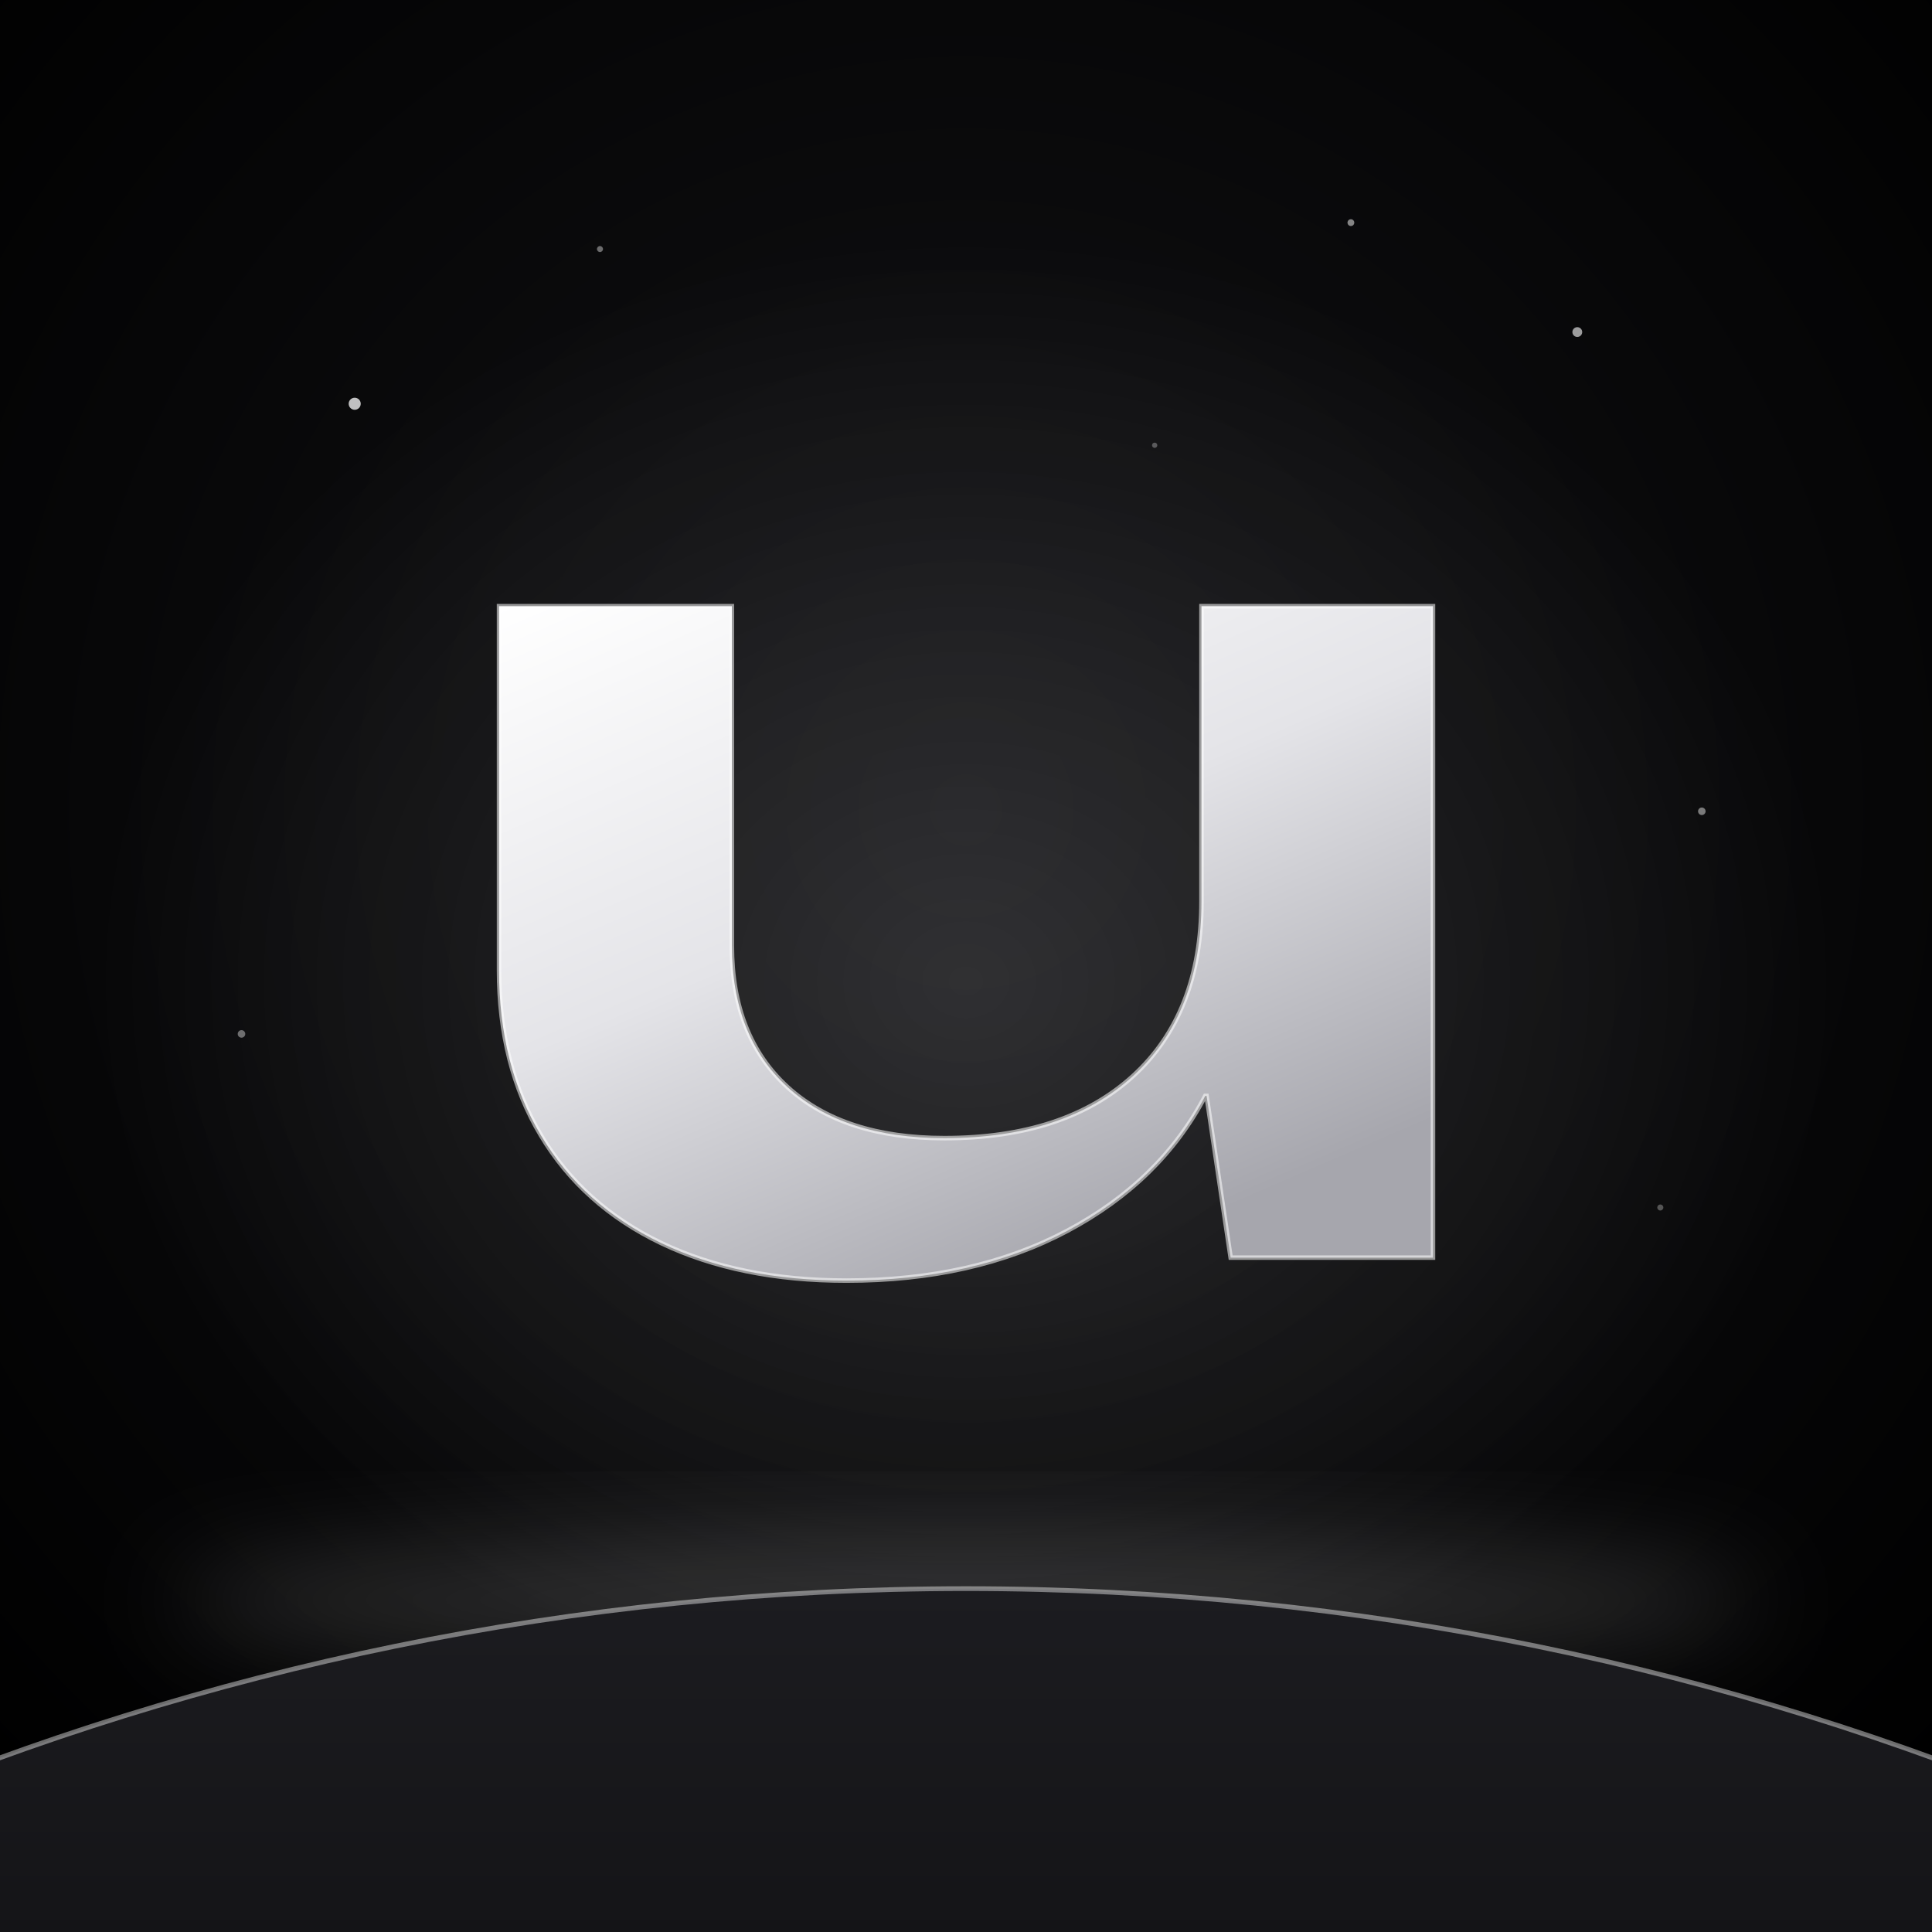
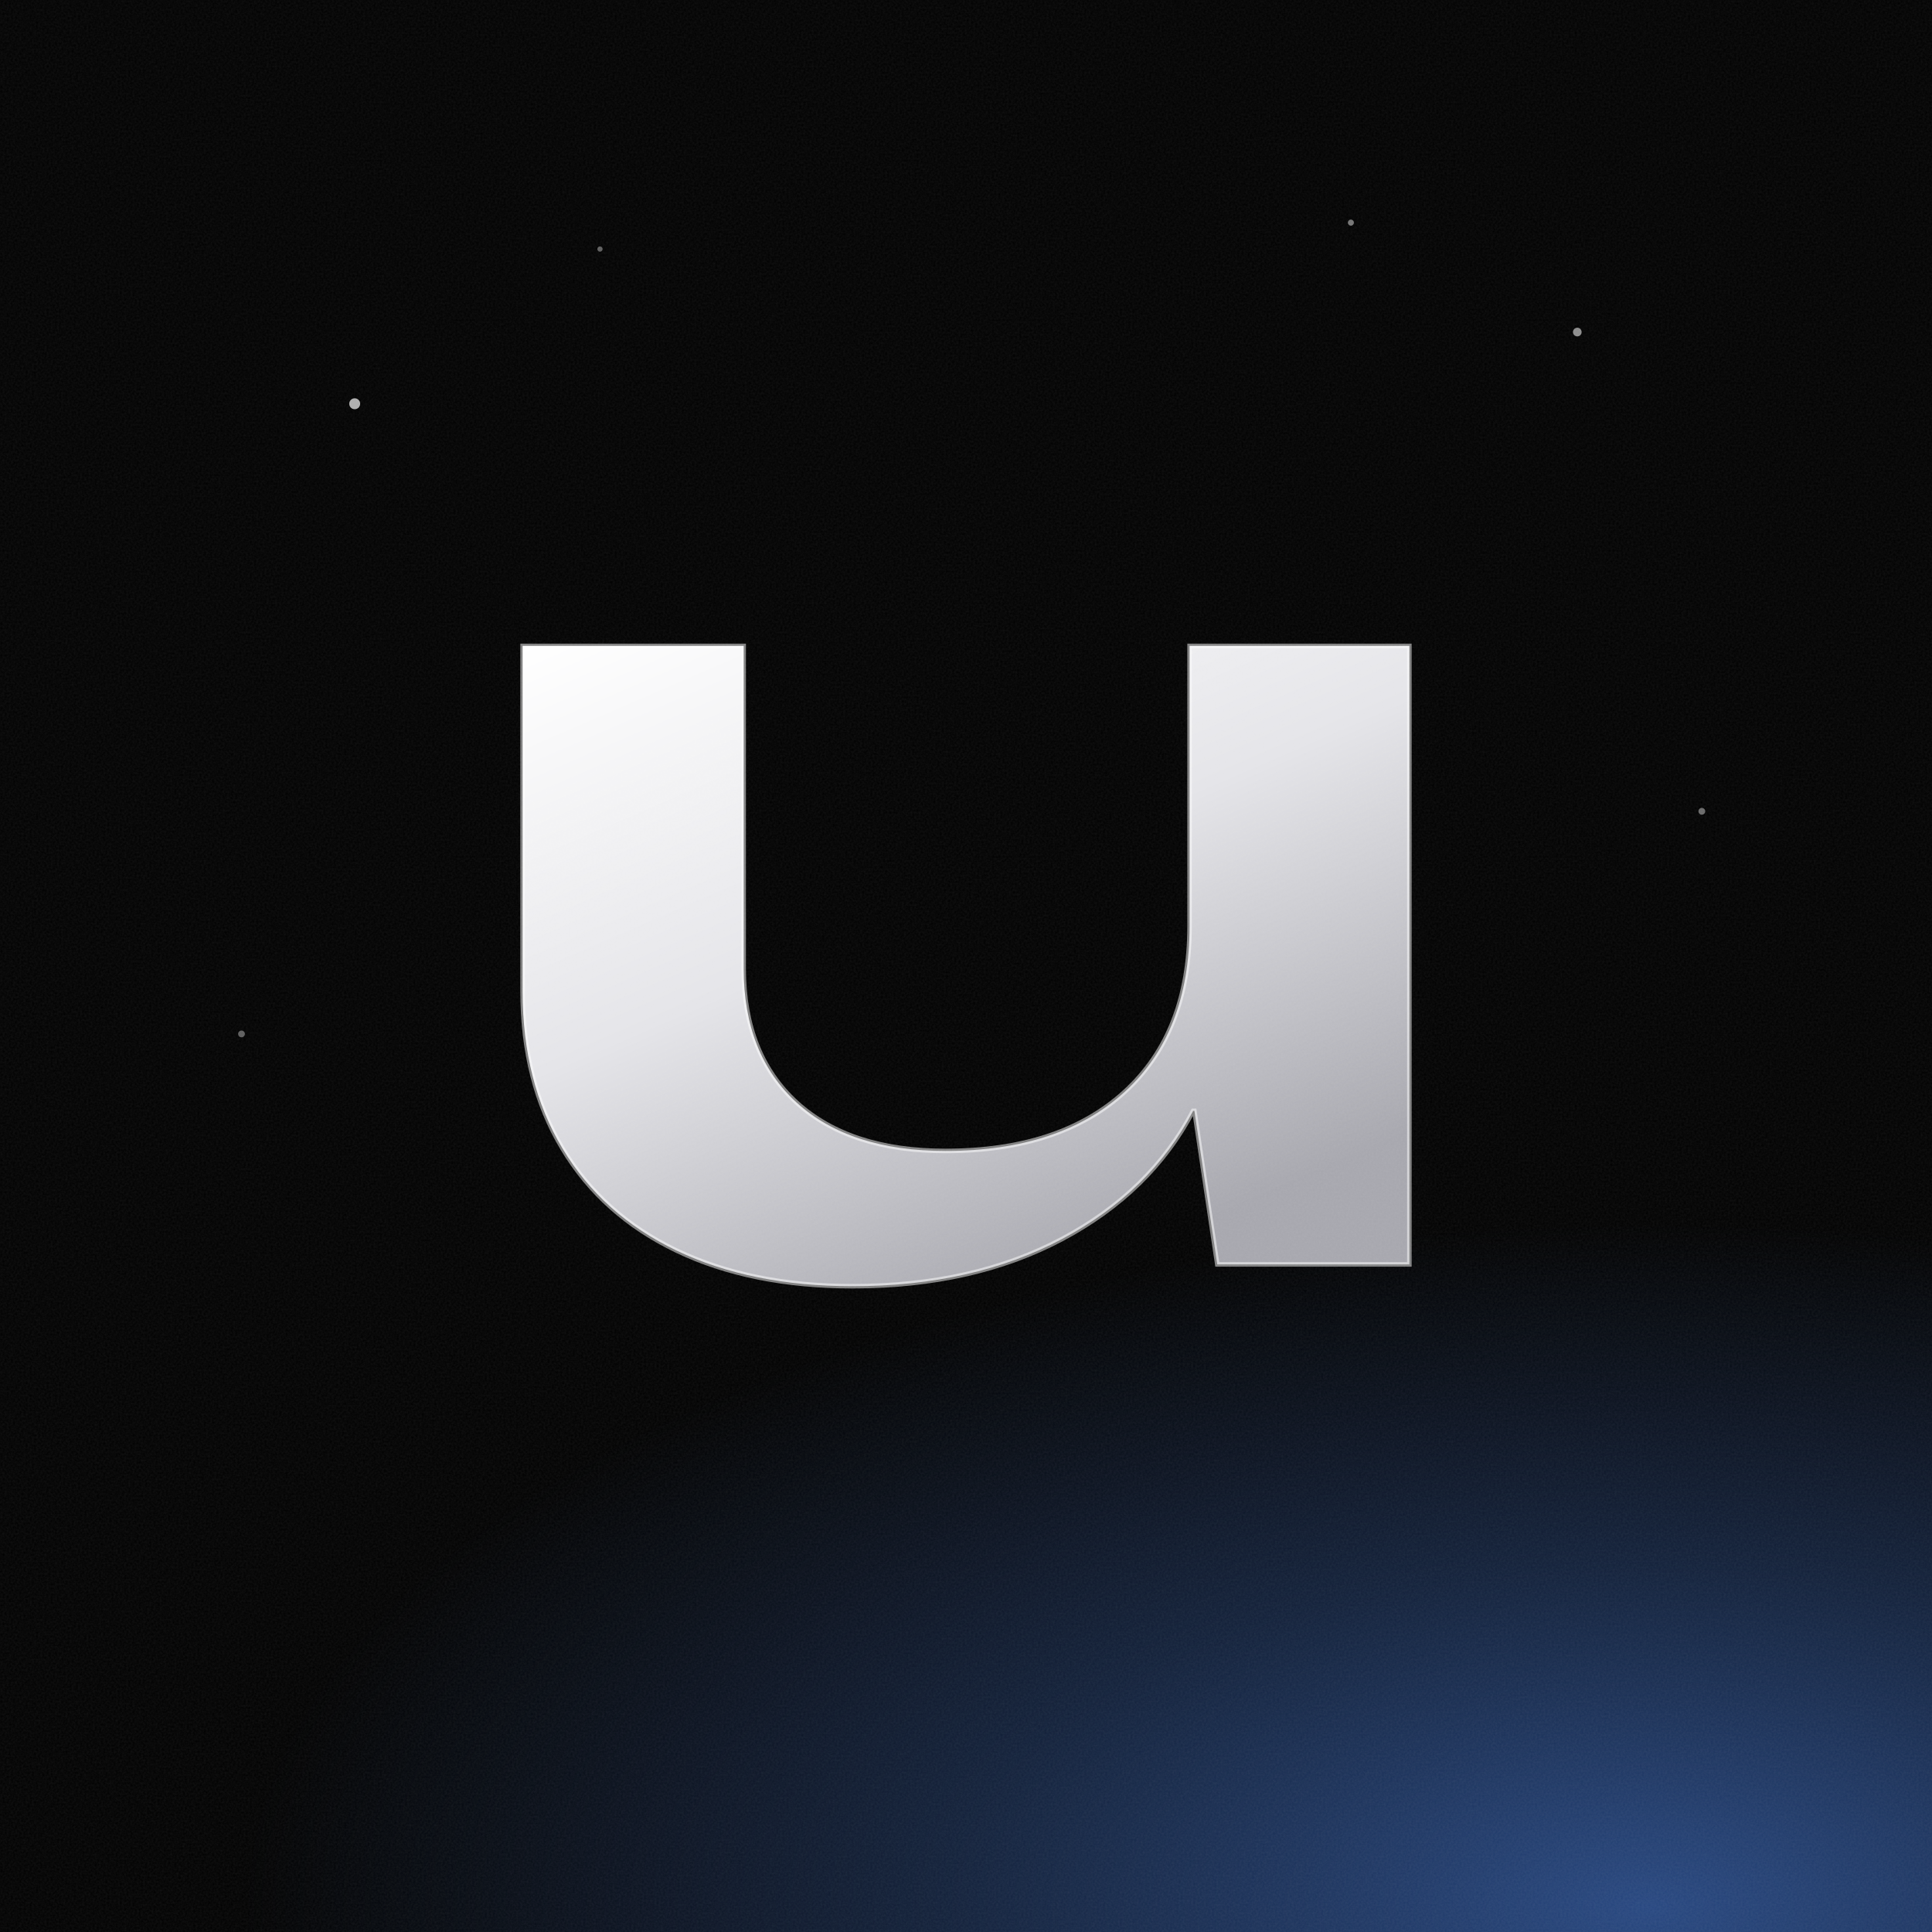
<svg xmlns="http://www.w3.org/2000/svg" viewBox="0 0 1024 1024">
  <defs>
    <linearGradient id="ua" x1="0" y1="0" x2=".6" y2="1">
      <stop offset="0" stop-color="#ffffff" />
      <stop offset=".5" stop-color="#e4e4e8" />
      <stop offset="1" stop-color="#a6a6ad" />
    </linearGradient>
-     <radialGradient id="skya" cx=".5" cy=".42" r=".7">
-       <stop offset="0" stop-color="#131316" />
-       <stop offset="1" stop-color="#000" />
+     <radialGradient id="suna">
+       <stop offset="0" stop-color="rgb(77,141,255)" stop-opacity="0.5" />
+       <stop offset=".5" stop-color="rgb(77,141,255)" stop-opacity="0.225" />
+       <stop offset="1" stop-color="rgb(77,141,255)" stop-opacity="0" />
    </radialGradient>
-     <radialGradient id="haloa" cx=".5" cy=".5" r=".5">
-       <stop offset="0" stop-color="#fff" stop-opacity="0.13" />
-       <stop offset="1" stop-color="#fff" stop-opacity="0" />
-     </radialGradient>
-     <linearGradient id="planeta" x1="0" y1="0" x2="0" y2="1">
-       <stop offset="0" stop-color="#1c1c20" />
-       <stop offset=".18" stop-color="#050506" />
-     </linearGradient>
-     <filter id="blura" x="-50%" y="-50%" width="200%" height="200%">
-       <feGaussianBlur stdDeviation="26" />
+     <filter id="graina" x="0" y="0" width="100%" height="100%">
+       <feTurbulence type="fractalNoise" baseFrequency=".9" numOctaves="3" stitchTiles="stitch" />
+       <feColorMatrix values="0 0 0 0 1 0 0 0 0 1 0 0 0 0 1 0 0 0 .6 0" />
    </filter>
  </defs>
-   <rect width="1024" height="1024" fill="url(#skya)" />
-   <circle cx="188" cy="214" r="3.2" fill="#fff" opacity="0.75" />
-   <circle cx="836" cy="176" r="2.6" fill="#fff" opacity="0.6" />
-   <circle cx="902" cy="430" r="2.0" fill="#fff" opacity="0.45" />
-   <circle cx="128" cy="548" r="2.0" fill="#fff" opacity="0.4" />
-   <circle cx="716" cy="118" r="1.8" fill="#fff" opacity="0.5" />
-   <circle cx="318" cy="132" r="1.6" fill="#fff" opacity="0.4" />
-   <circle cx="612" cy="236" r="1.4" fill="#fff" opacity="0.3" />
-   <circle cx="880" cy="640" r="1.6" fill="#fff" opacity="0.3" />
-   <ellipse cx="512" cy="520" rx="470" ry="396" fill="url(#haloa)" />
-   <ellipse cx="512" cy="848" rx="420" ry="34" fill="#fff" opacity="0.16" filter="url(#blura)" />
-   <circle cx="512" cy="2342" r="1500" fill="url(#planeta)" />
-   <circle cx="512" cy="2342" r="1500" fill="none" stroke="#fff" stroke-opacity="0.42" stroke-width="2.5" />
-   <path d="M 27.547 1.625 C 22.504 1.625 18.133 0.738 14.438 -1.031 C 10.75 -2.801 7.914 -5.336 5.938 -8.641 C 3.957 -11.941 2.969 -15.844 2.969 -20.344 L 2.969 -46.078 L 19.438 -46.078 L 19.438 -22.047 C 19.438 -17.785 20.754 -14.453 23.391 -12.047 C 26.035 -9.648 29.727 -8.453 34.469 -8.453 C 40.164 -8.453 44.617 -9.922 47.828 -12.859 C 51.047 -15.805 52.656 -19.922 52.656 -25.203 L 52.656 -46.078 L 69.031 -46.078 L 69.031 0 L 54.719 0 L 53.016 -11.438 L 52.922 -11.438 C 50.816 -7.414 47.562 -4.234 43.156 -1.891 C 38.75 0.449 33.547 1.625 27.547 1.625 Z M 27.547 1.625 " transform="translate(242.25,666.57) scale(7.4932)" fill="url(#ua)" stroke="rgba(255,255,255,.55)" stroke-width="0.320" />
+   <rect width="1024" height="1024" fill="#000" />
+   <ellipse cx="880" cy="1010" rx="760" ry="360" fill="url(#suna)" />
+   <circle cx="188" cy="214" r="2.9" fill="#fff" opacity="0.68" />
+   <circle cx="836" cy="176" r="2.3" fill="#fff" opacity="0.54" />
+   <circle cx="902" cy="430" r="1.8" fill="#fff" opacity="0.41" />
+   <circle cx="128" cy="548" r="1.8" fill="#fff" opacity="0.36" />
+   <circle cx="716" cy="118" r="1.6" fill="#fff" opacity="0.45" />
+   <circle cx="318" cy="132" r="1.4" fill="#fff" opacity="0.36" />
+   <path d="M 27.547 1.625 C 22.504 1.625 18.133 0.738 14.438 -1.031 C 10.75 -2.801 7.914 -5.336 5.938 -8.641 C 3.957 -11.941 2.969 -15.844 2.969 -20.344 L 2.969 -46.078 L 19.438 -46.078 L 19.438 -22.047 C 19.438 -17.785 20.754 -14.453 23.391 -12.047 C 26.035 -9.648 29.727 -8.453 34.469 -8.453 C 40.164 -8.453 44.617 -9.922 47.828 -12.859 C 51.047 -15.805 52.656 -19.922 52.656 -25.203 L 52.656 -46.078 L 69.031 -46.078 L 69.031 0 L 54.719 0 L 53.016 -11.438 L 52.922 -11.438 C 50.816 -7.414 47.562 -4.234 43.156 -1.891 C 38.75 0.449 33.547 1.625 27.547 1.625 Z M 27.547 1.625 " transform="translate(255.87,670.16) scale(7.1147)" fill="url(#ua)" stroke="rgba(255,255,255,.5)" stroke-width="0.337" />
+   <rect width="1024" height="1024" filter="url(#graina)" opacity="0.12" />
</svg>
